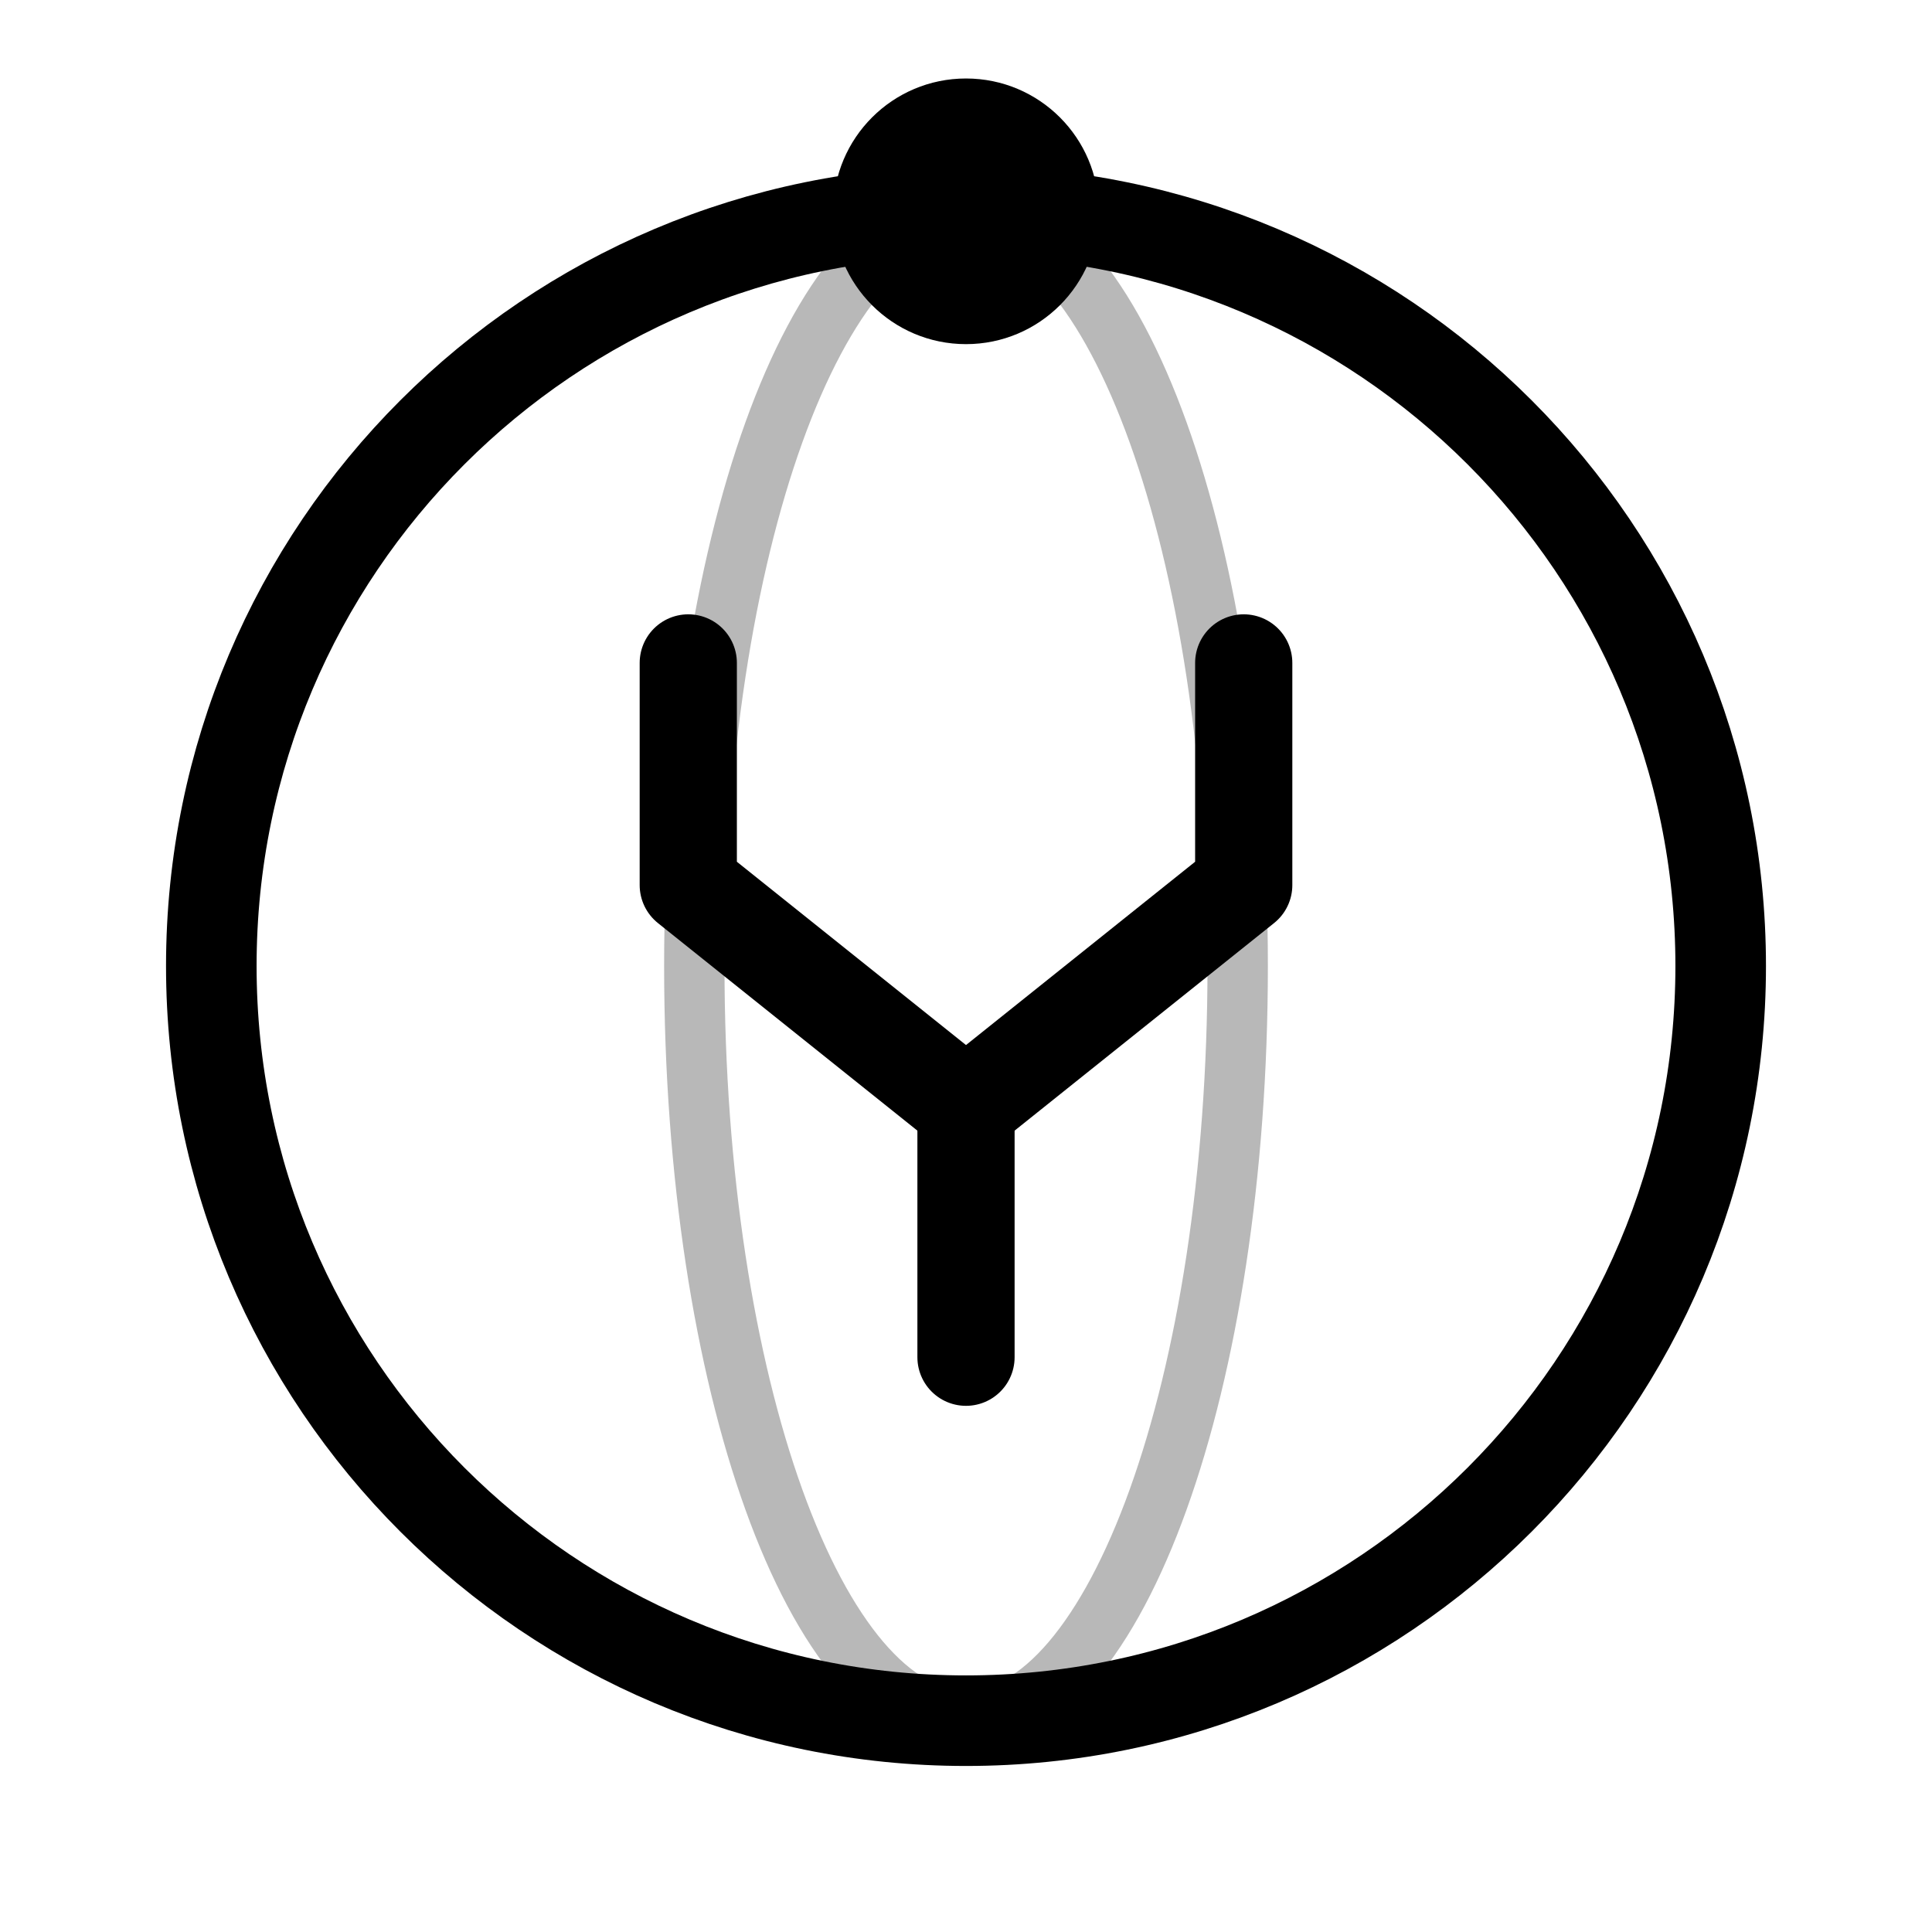
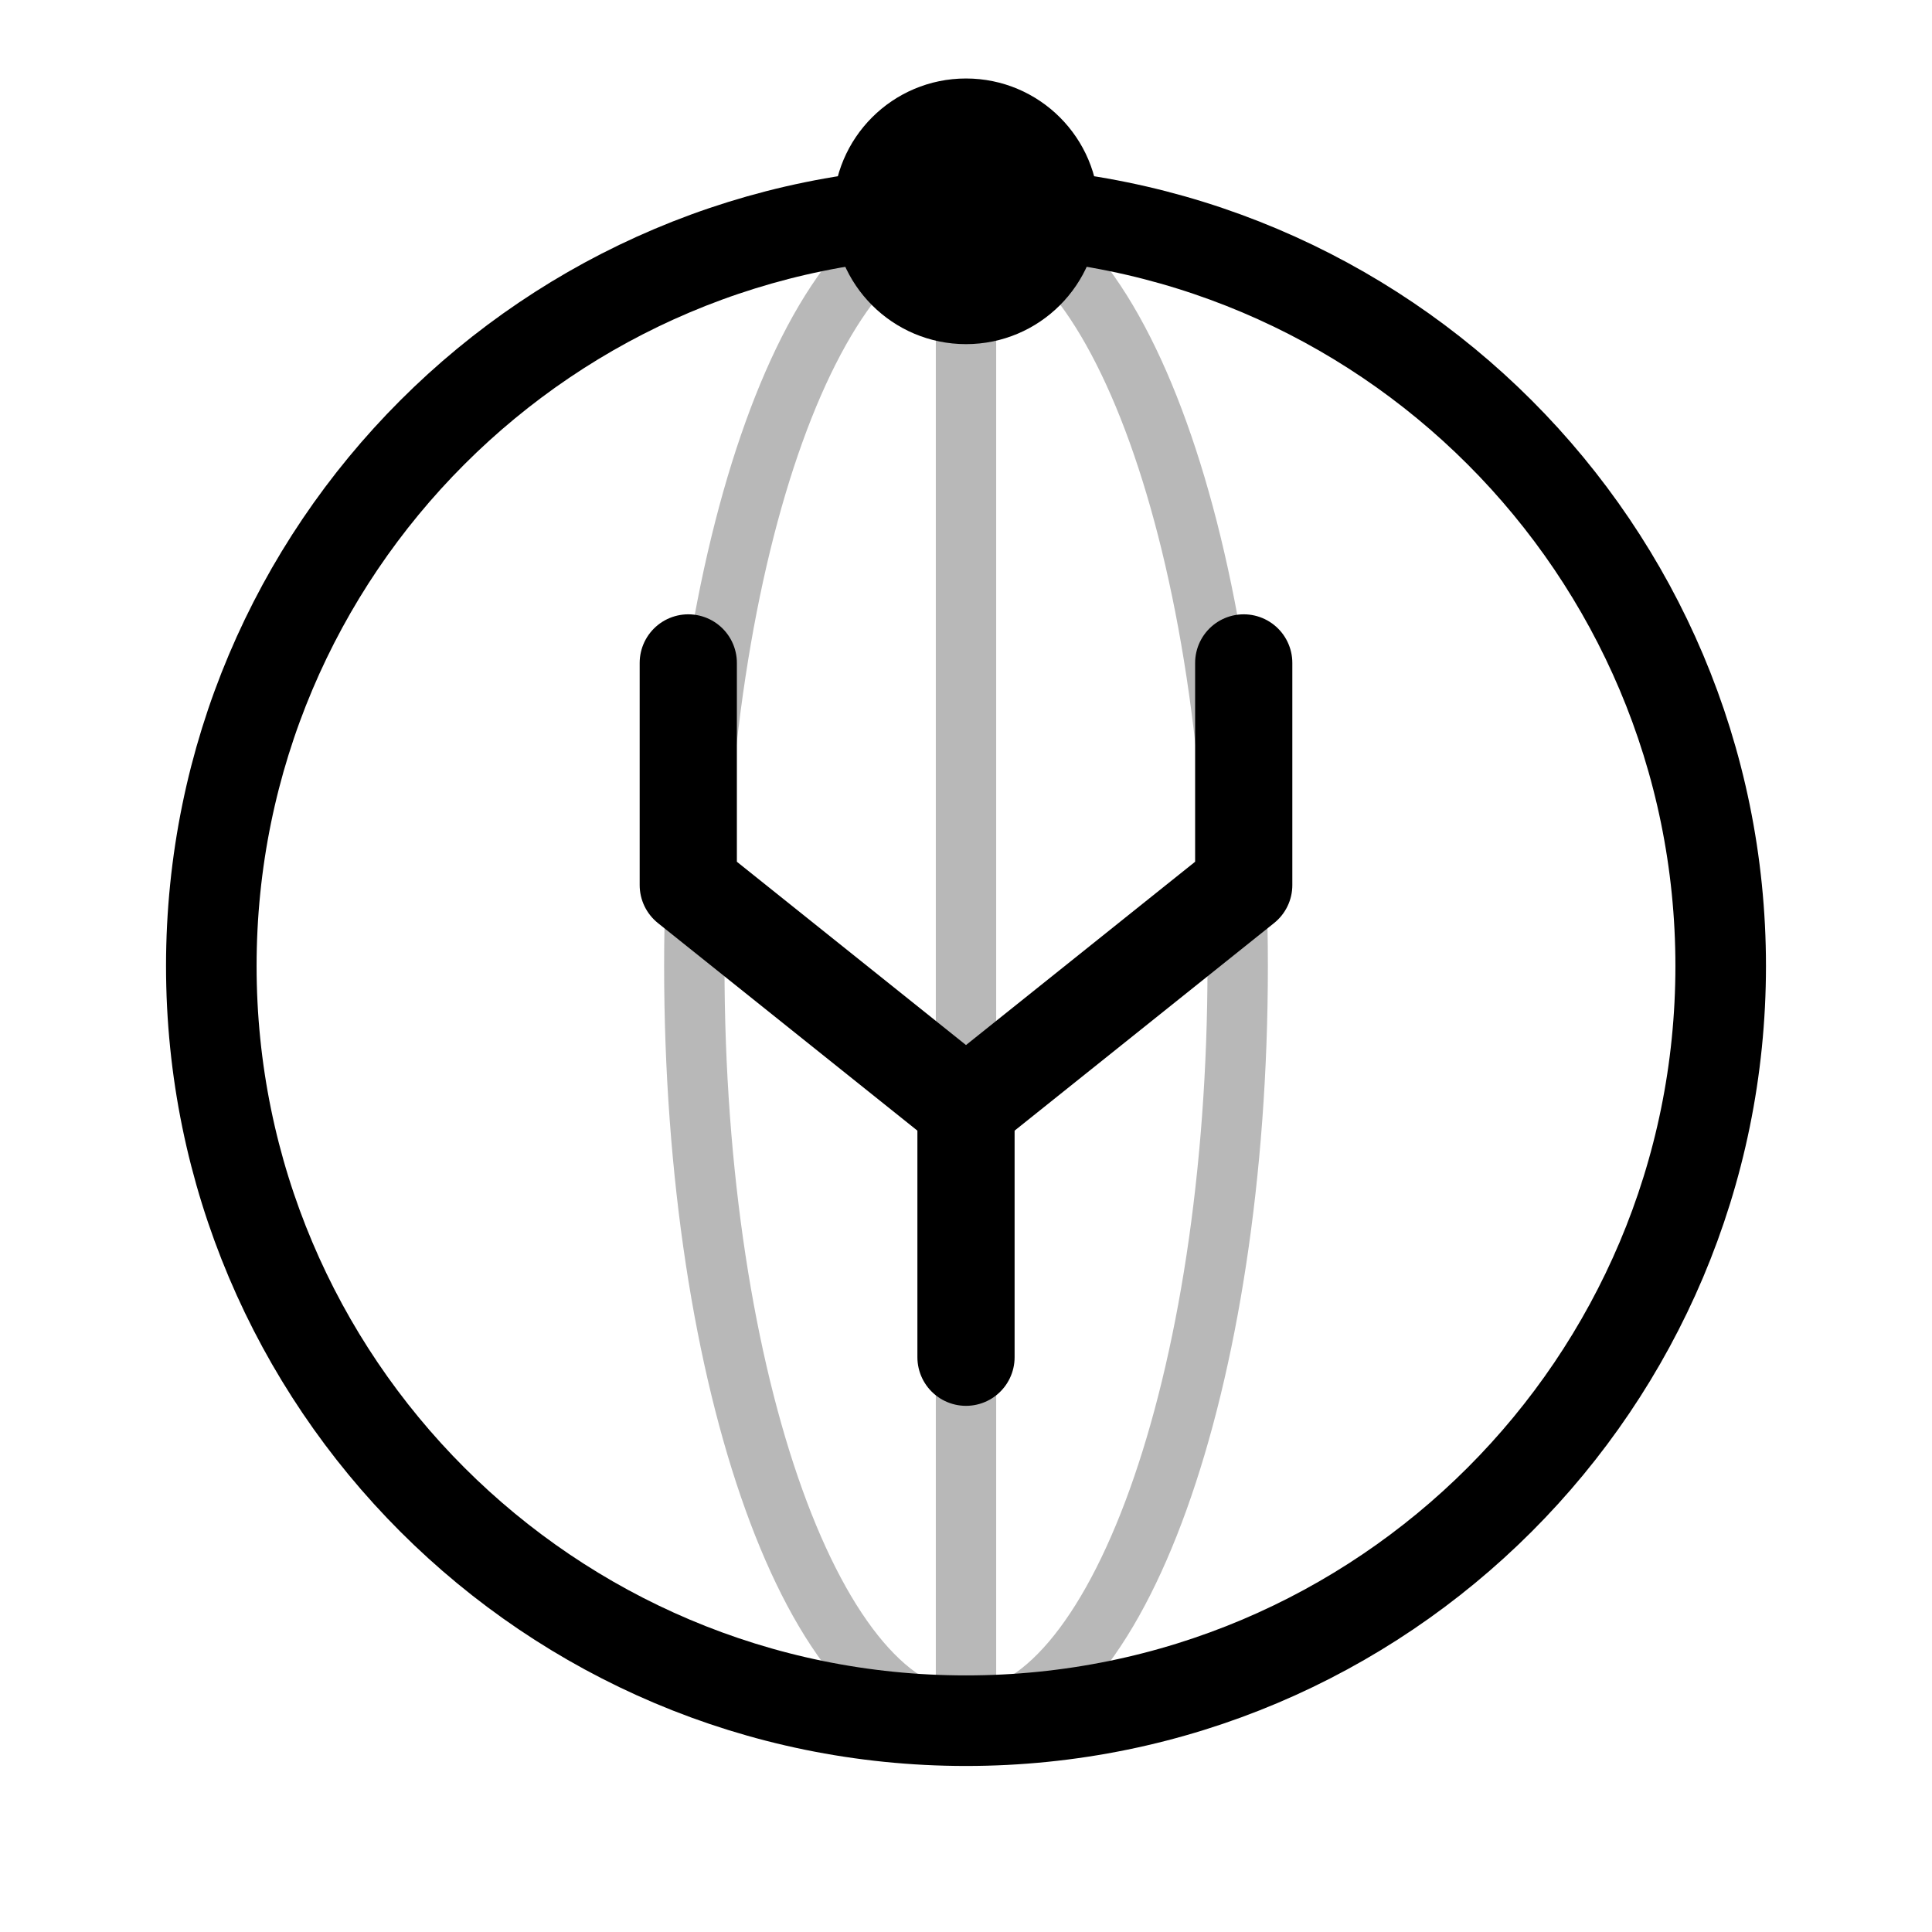
<svg xmlns="http://www.w3.org/2000/svg" viewBox="0 0 64 64" role="img" aria-label="Meridian OpenTofu plugin">
  <g fill="none" stroke="currentColor" stroke-width="3.5" stroke-linecap="round" stroke-linejoin="round">
    <circle cx="32" cy="32" r="25" stroke-width="3" />
    <g stroke-width="2" opacity=".28">
      <path d="M32 7A9 25 0 0 0 32 57" />
      <path d="M32 7A9 25 0 0 1 32 57" />
+       <path d="M32 7L32 57" />
    </g>
    <g stroke="currentColor" transform="translate(32 33) scale(.92) translate(-32 -32)">
      <path d="M32 45V36" />
      <path d="M32 36L22 28V20M32 36L42 28V20" />
    </g>
    <circle cx="32" cy="7" r="4.4" stroke="none" fill="currentColor" />
  </g>
</svg>
